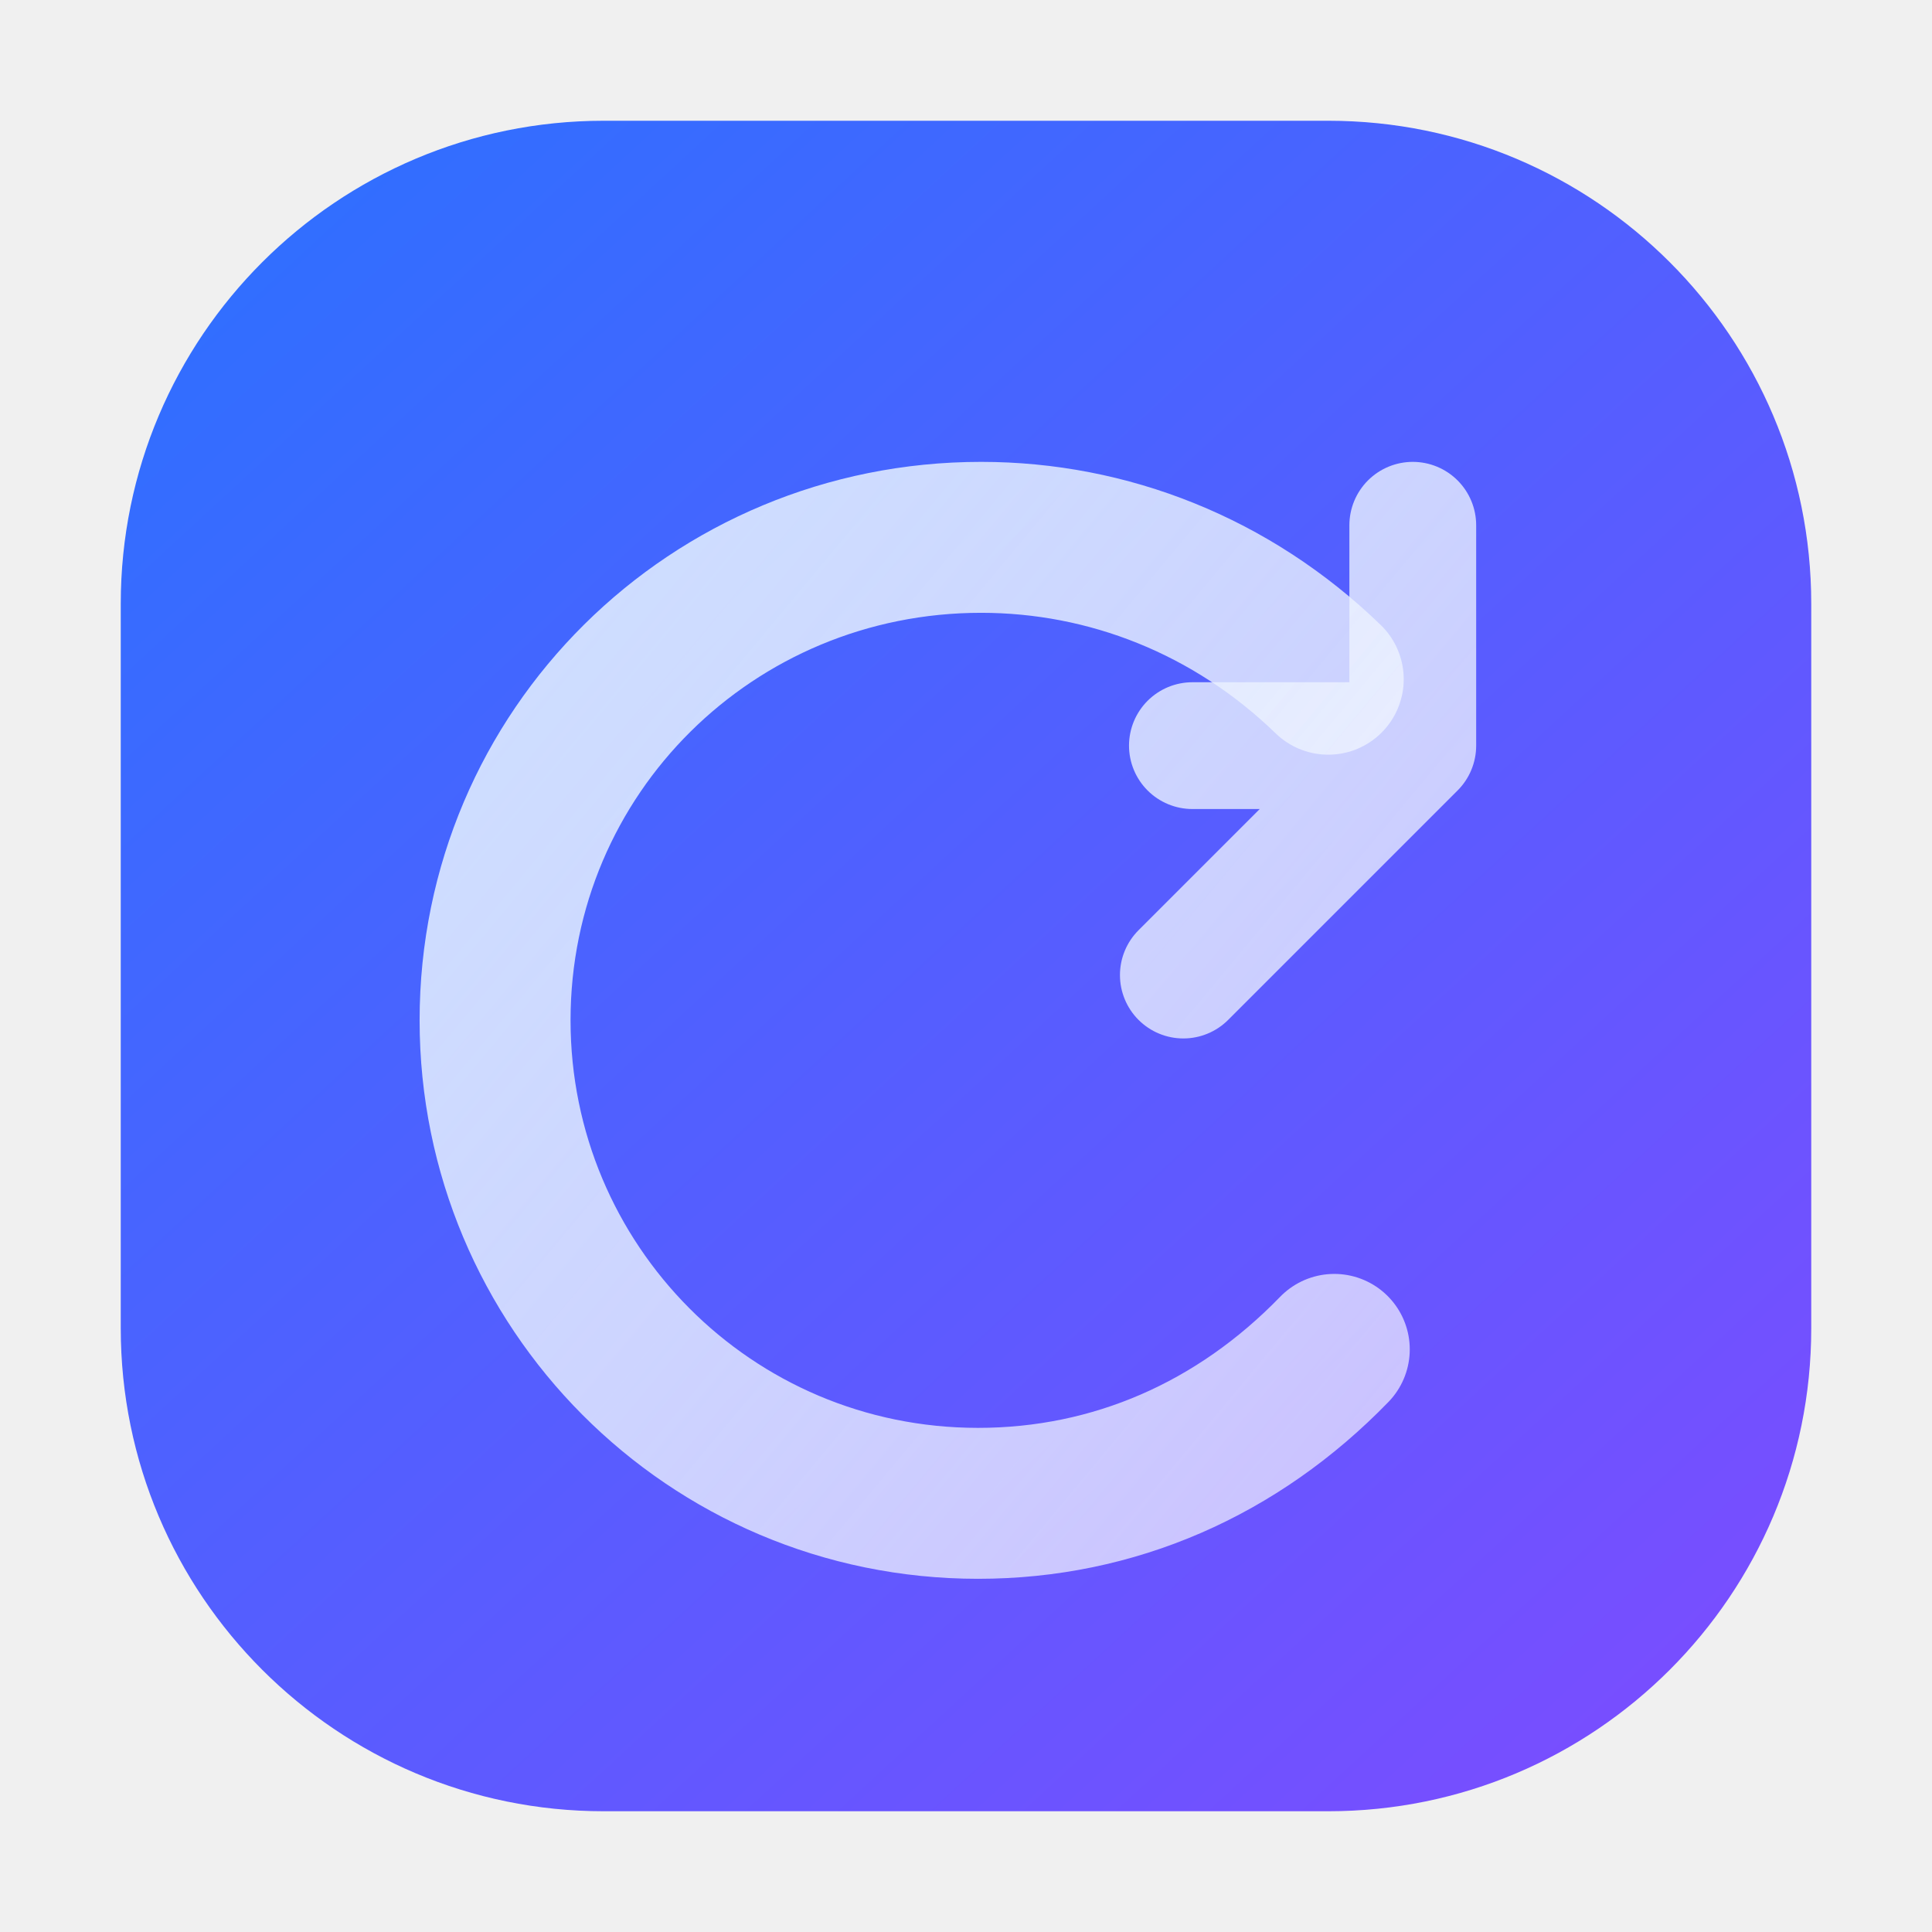
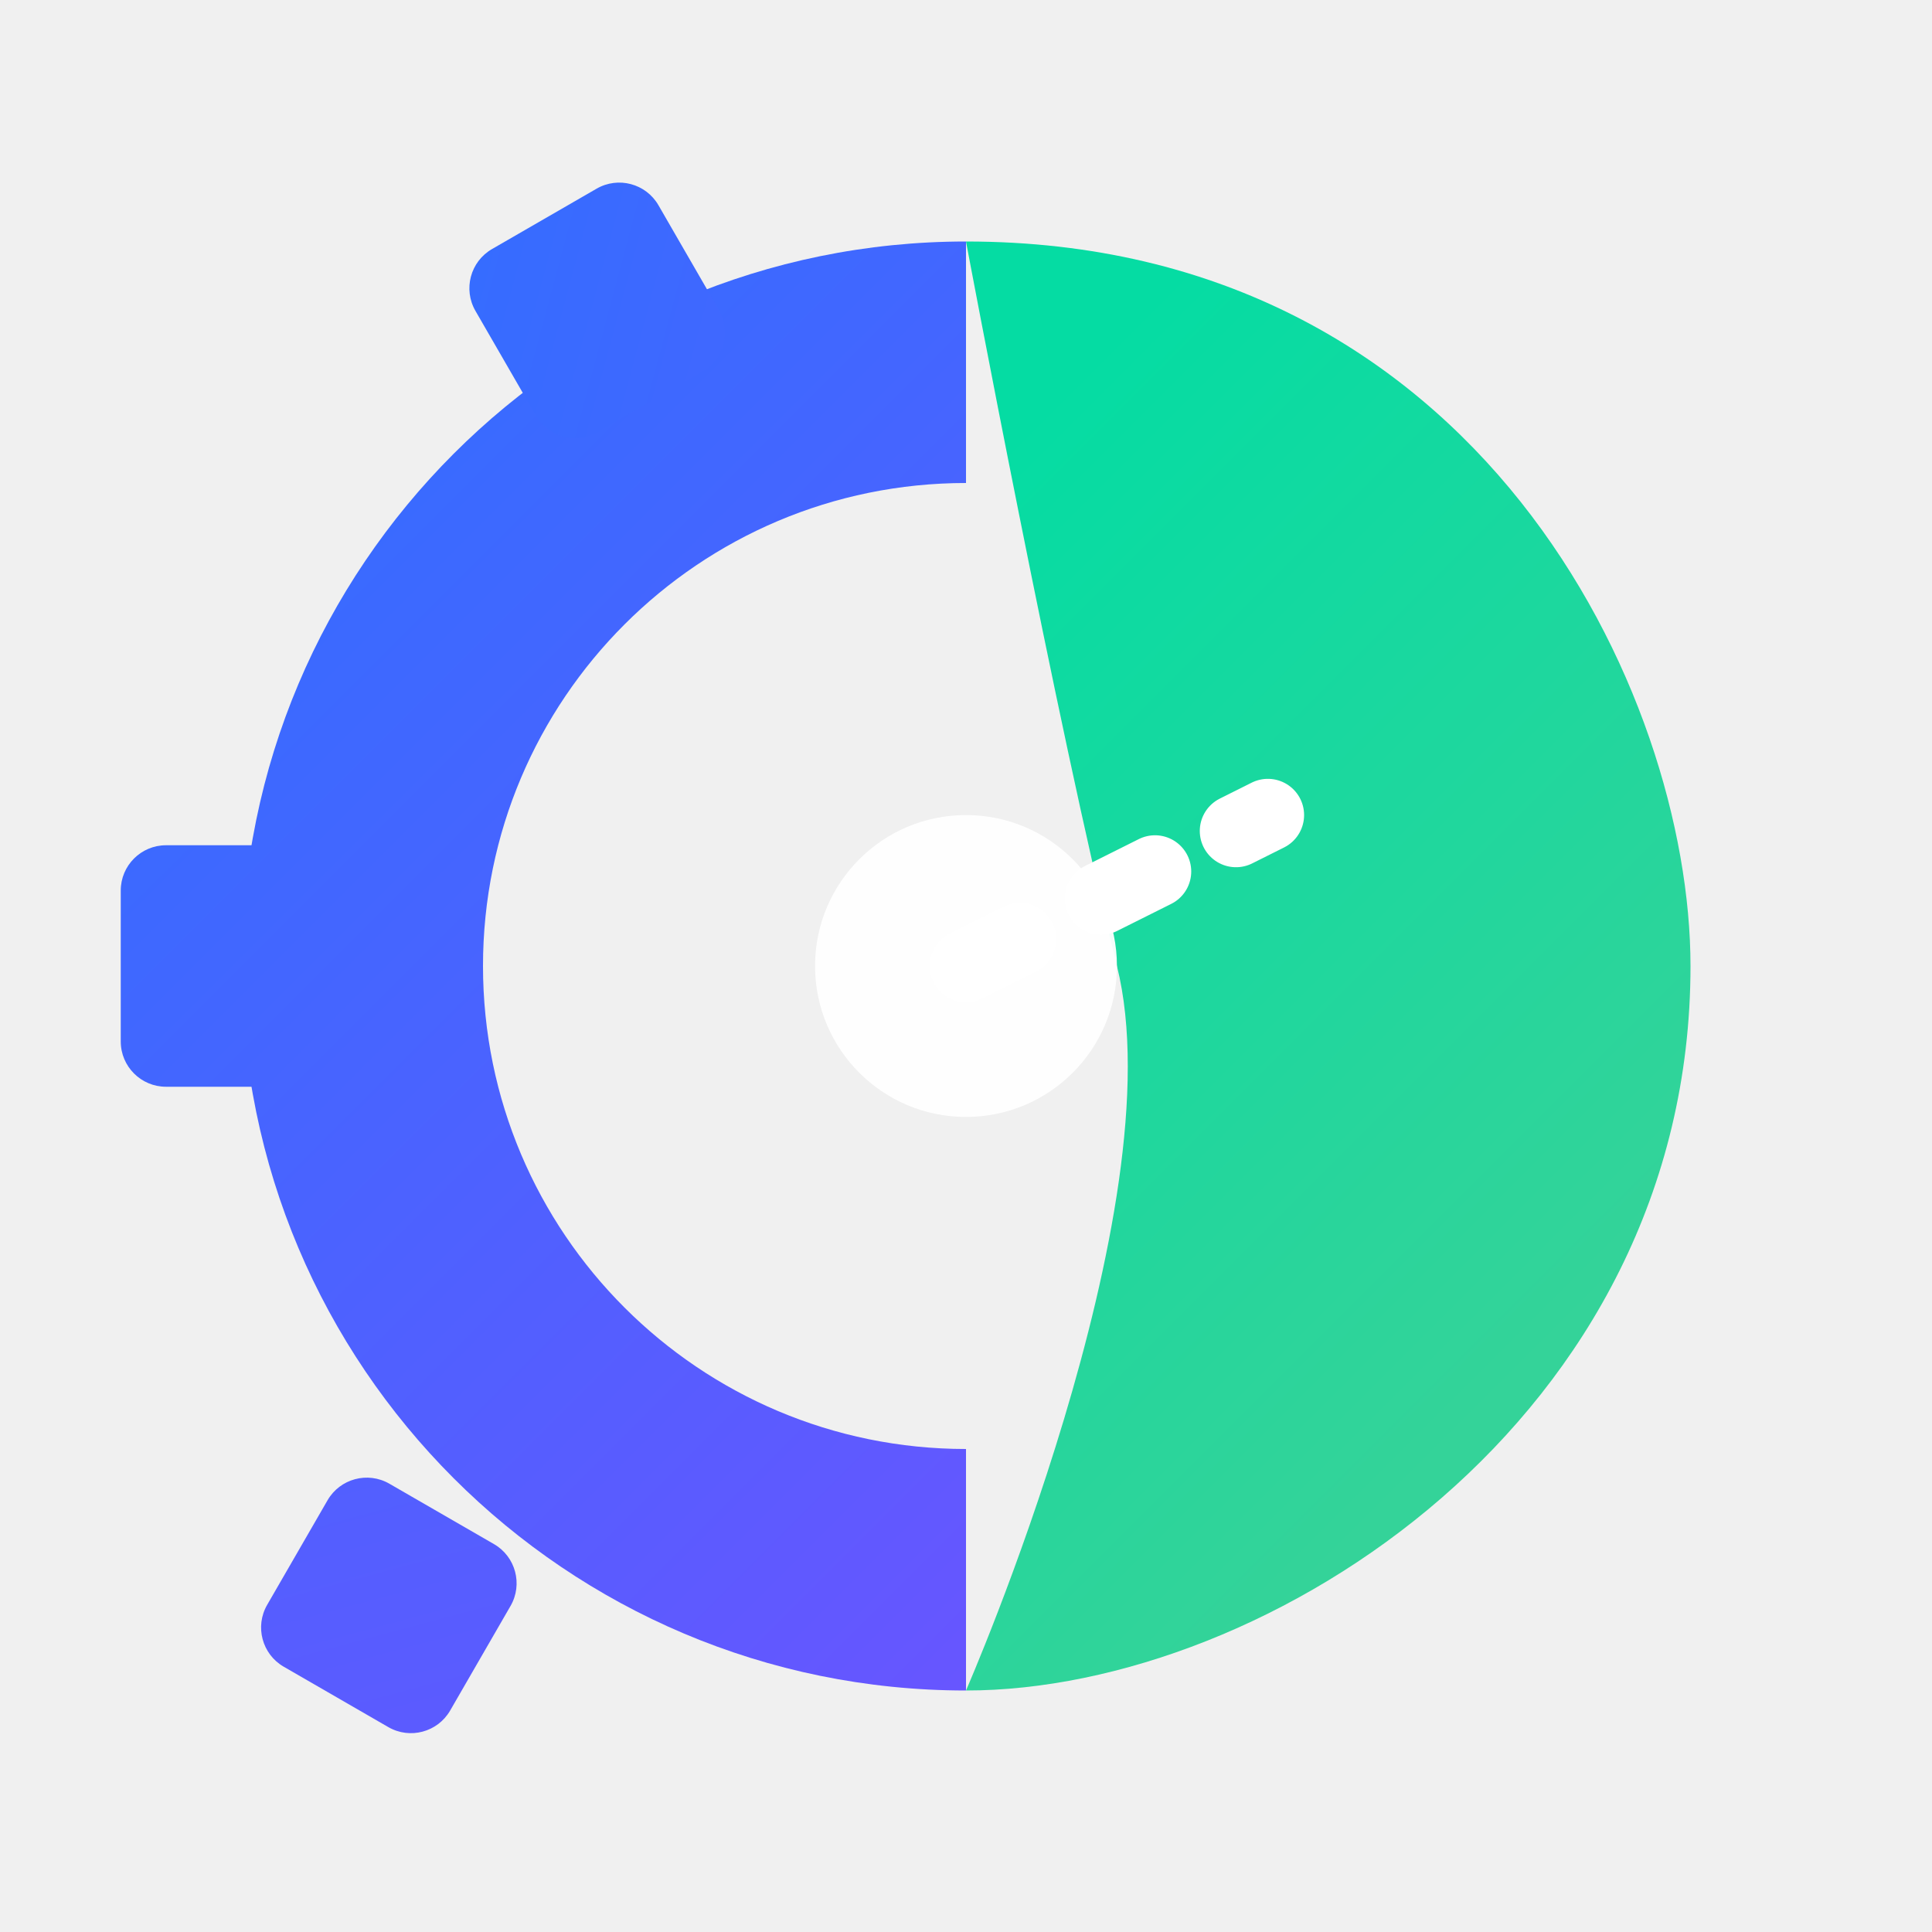
- <svg xmlns="http://www.w3.org/2000/svg" viewBox="0 0 64 64" fill="none">
+ <svg xmlns="http://www.w3.org/2000/svg" viewBox="0 0 32 32" fill="none">
  <defs>
-     <linearGradient id="cgBg" x1="8" y1="6" x2="56" y2="58" gradientUnits="userSpaceOnUse">
-       <stop offset="0" stop-color="#2F6FFF" />
-       <stop offset="1" stop-color="#7A4DFF" />
+     <linearGradient id="cogGrad" x1="4" y1="4" x2="28" y2="28" gradientUnits="userSpaceOnUse">
+       <stop offset="0%" stop-color="#2F6FFF" />
+       <stop offset="100%" stop-color="#7A4DFF" />
    </linearGradient>
-     <linearGradient id="cgGlow" x1="17" y1="20" x2="47" y2="45" gradientUnits="userSpaceOnUse">
-       <stop offset="0" stop-color="#D6E4FF" stop-opacity="0.95" />
-       <stop offset="1" stop-color="#FFFFFF" stop-opacity="0.65" />
+     <linearGradient id="leafGrad" x1="16" y1="8" x2="28" y2="20" gradientUnits="userSpaceOnUse">
+       <stop offset="0%" stop-color="#05DCA3" />
+       <stop offset="100%" stop-color="#34D399" />
    </linearGradient>
  </defs>
-   <rect x="4" y="4" width="56" height="56" rx="16" fill="url(#cgBg)" />
-   <path d="M44 22.5C40.8 19.4 36.7 17.8 32.5 17.8C23.6 17.8 16.4 24.9 16.4 33.8C16.4 42.6 23.5 49.8 32.4 49.8C36.9 49.8 41 48 44.2 44.7" stroke="url(#cgGlow)" stroke-width="5" stroke-linecap="round" />
-   <path d="M39.5 24.7L46.8 24.7M46.8 24.7L46.8 17.4M46.8 24.7L39.2 32.3" stroke="url(#cgGlow)" stroke-width="4.2" stroke-linecap="round" stroke-linejoin="round" />
+   <path d="M 16,4            A 12,12 0 0,0 16,28            L 16,24            A 8,8 0 0,1 16,8            Z" fill="url(#cogGrad)" />
+   <rect x="7.5" y="4.5" width="3.5" height="3.5" transform="rotate(-30 7.5 4.5)" fill="url(#cogGrad)" rx="0.75" />
+   <rect x="2" y="14" width="4.5" height="4" fill="url(#cogGrad)" rx="0.75" />
+   <rect x="5.8" y="24.2" width="3.5" height="3.5" transform="rotate(30 5.8 24.2)" fill="url(#cogGrad)" rx="0.75" />
+   <path d="M 16,4            C 24.5,4 28,11.5 28,16            C 28,23.5 21,28 16,28            C 16,28 19.5,20 18.5,16            C 17.5,12 16,4 16,4            Z" fill="url(#leafGrad)" />
+   <circle cx="16" cy="16" r="2.5" fill="#ffffff" opacity="0.95" />
+   <line x1="16" y1="16" x2="21" y2="13.5" stroke="#ffffff" stroke-width="1.2" stroke-linecap="round" stroke-dasharray="1 1.5" />
</svg>
